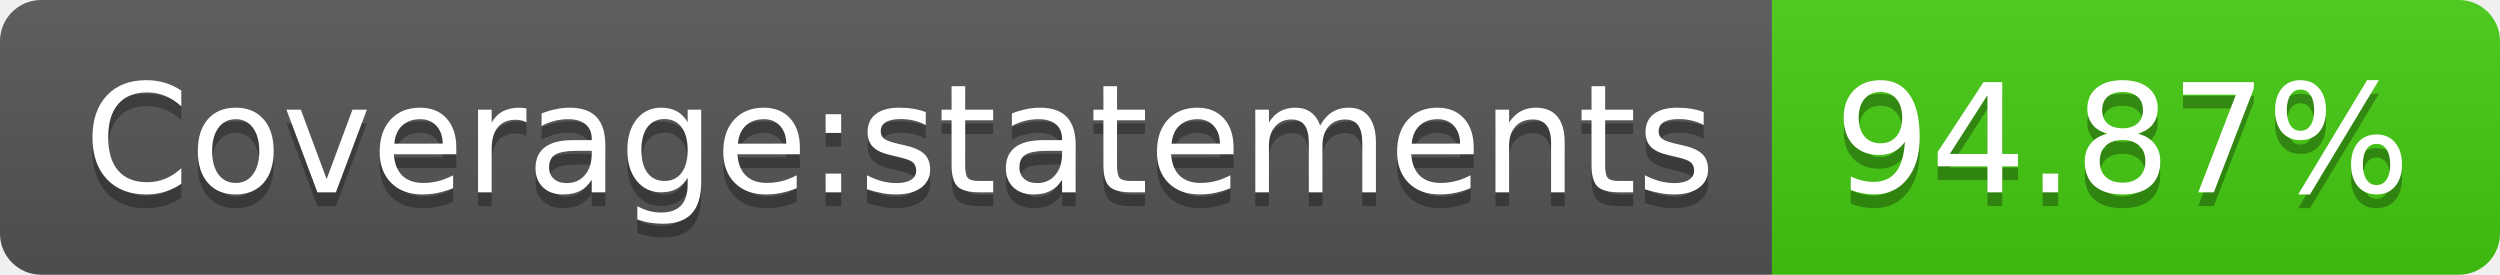
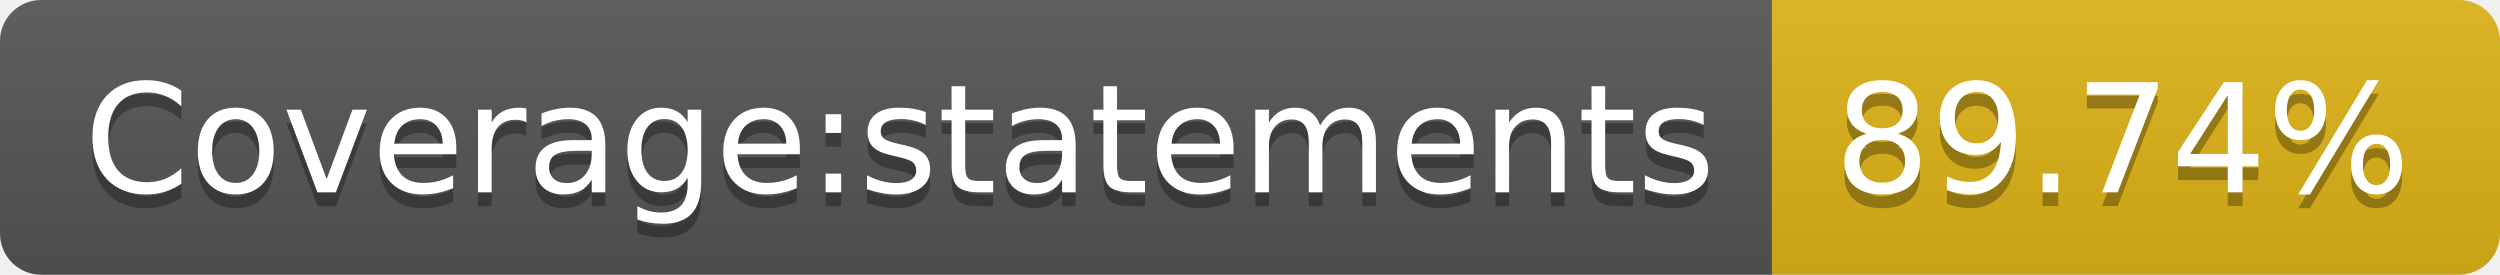
<svg xmlns="http://www.w3.org/2000/svg" width="182" height="20">
  <linearGradient id="b" x2="0" y2="100%">
    <stop offset="0" stop-color="#bbb" stop-opacity=".1" />
    <stop offset="1" stop-opacity=".1" />
  </linearGradient>
  <clipPath id="a">
    <rect width="182" height="20" rx="3" fill="#fff" />
  </clipPath>
  <g clip-path="url(#a)">
    <path fill="#555" d="M0 0h129v20H0z" />
-     <path fill="#4c1" d="M129 0h53v20H129z" />
+     <path fill="#dfb317" d="M129 0h53v20H129z" />
    <path fill="url(#b)" d="M0 0h182v20H0z" />
  </g>
  <g fill="#fff" text-anchor="middle" font-family="DejaVu Sans,Verdana,Geneva,sans-serif" font-size="110">
    <text x="655" y="150" fill="#010101" fill-opacity=".3" transform="scale(.1)" textLength="1190">Coverage:statements</text>
    <text x="655" y="140" transform="scale(.1)" textLength="1190">Coverage:statements</text>
-     <text x="1545" y="150" fill="#010101" fill-opacity=".3" transform="scale(.1)" textLength="430">94.87%</text>
-     <text x="1545" y="140" transform="scale(.1)" textLength="430">94.87%</text>
+     <text x="1545" y="150" fill="#010101" fill-opacity=".3" transform="scale(.1)" textLength="430">89.74%</text>
+     <text x="1545" y="140" transform="scale(.1)" textLength="430">89.74%</text>
  </g>
</svg>
